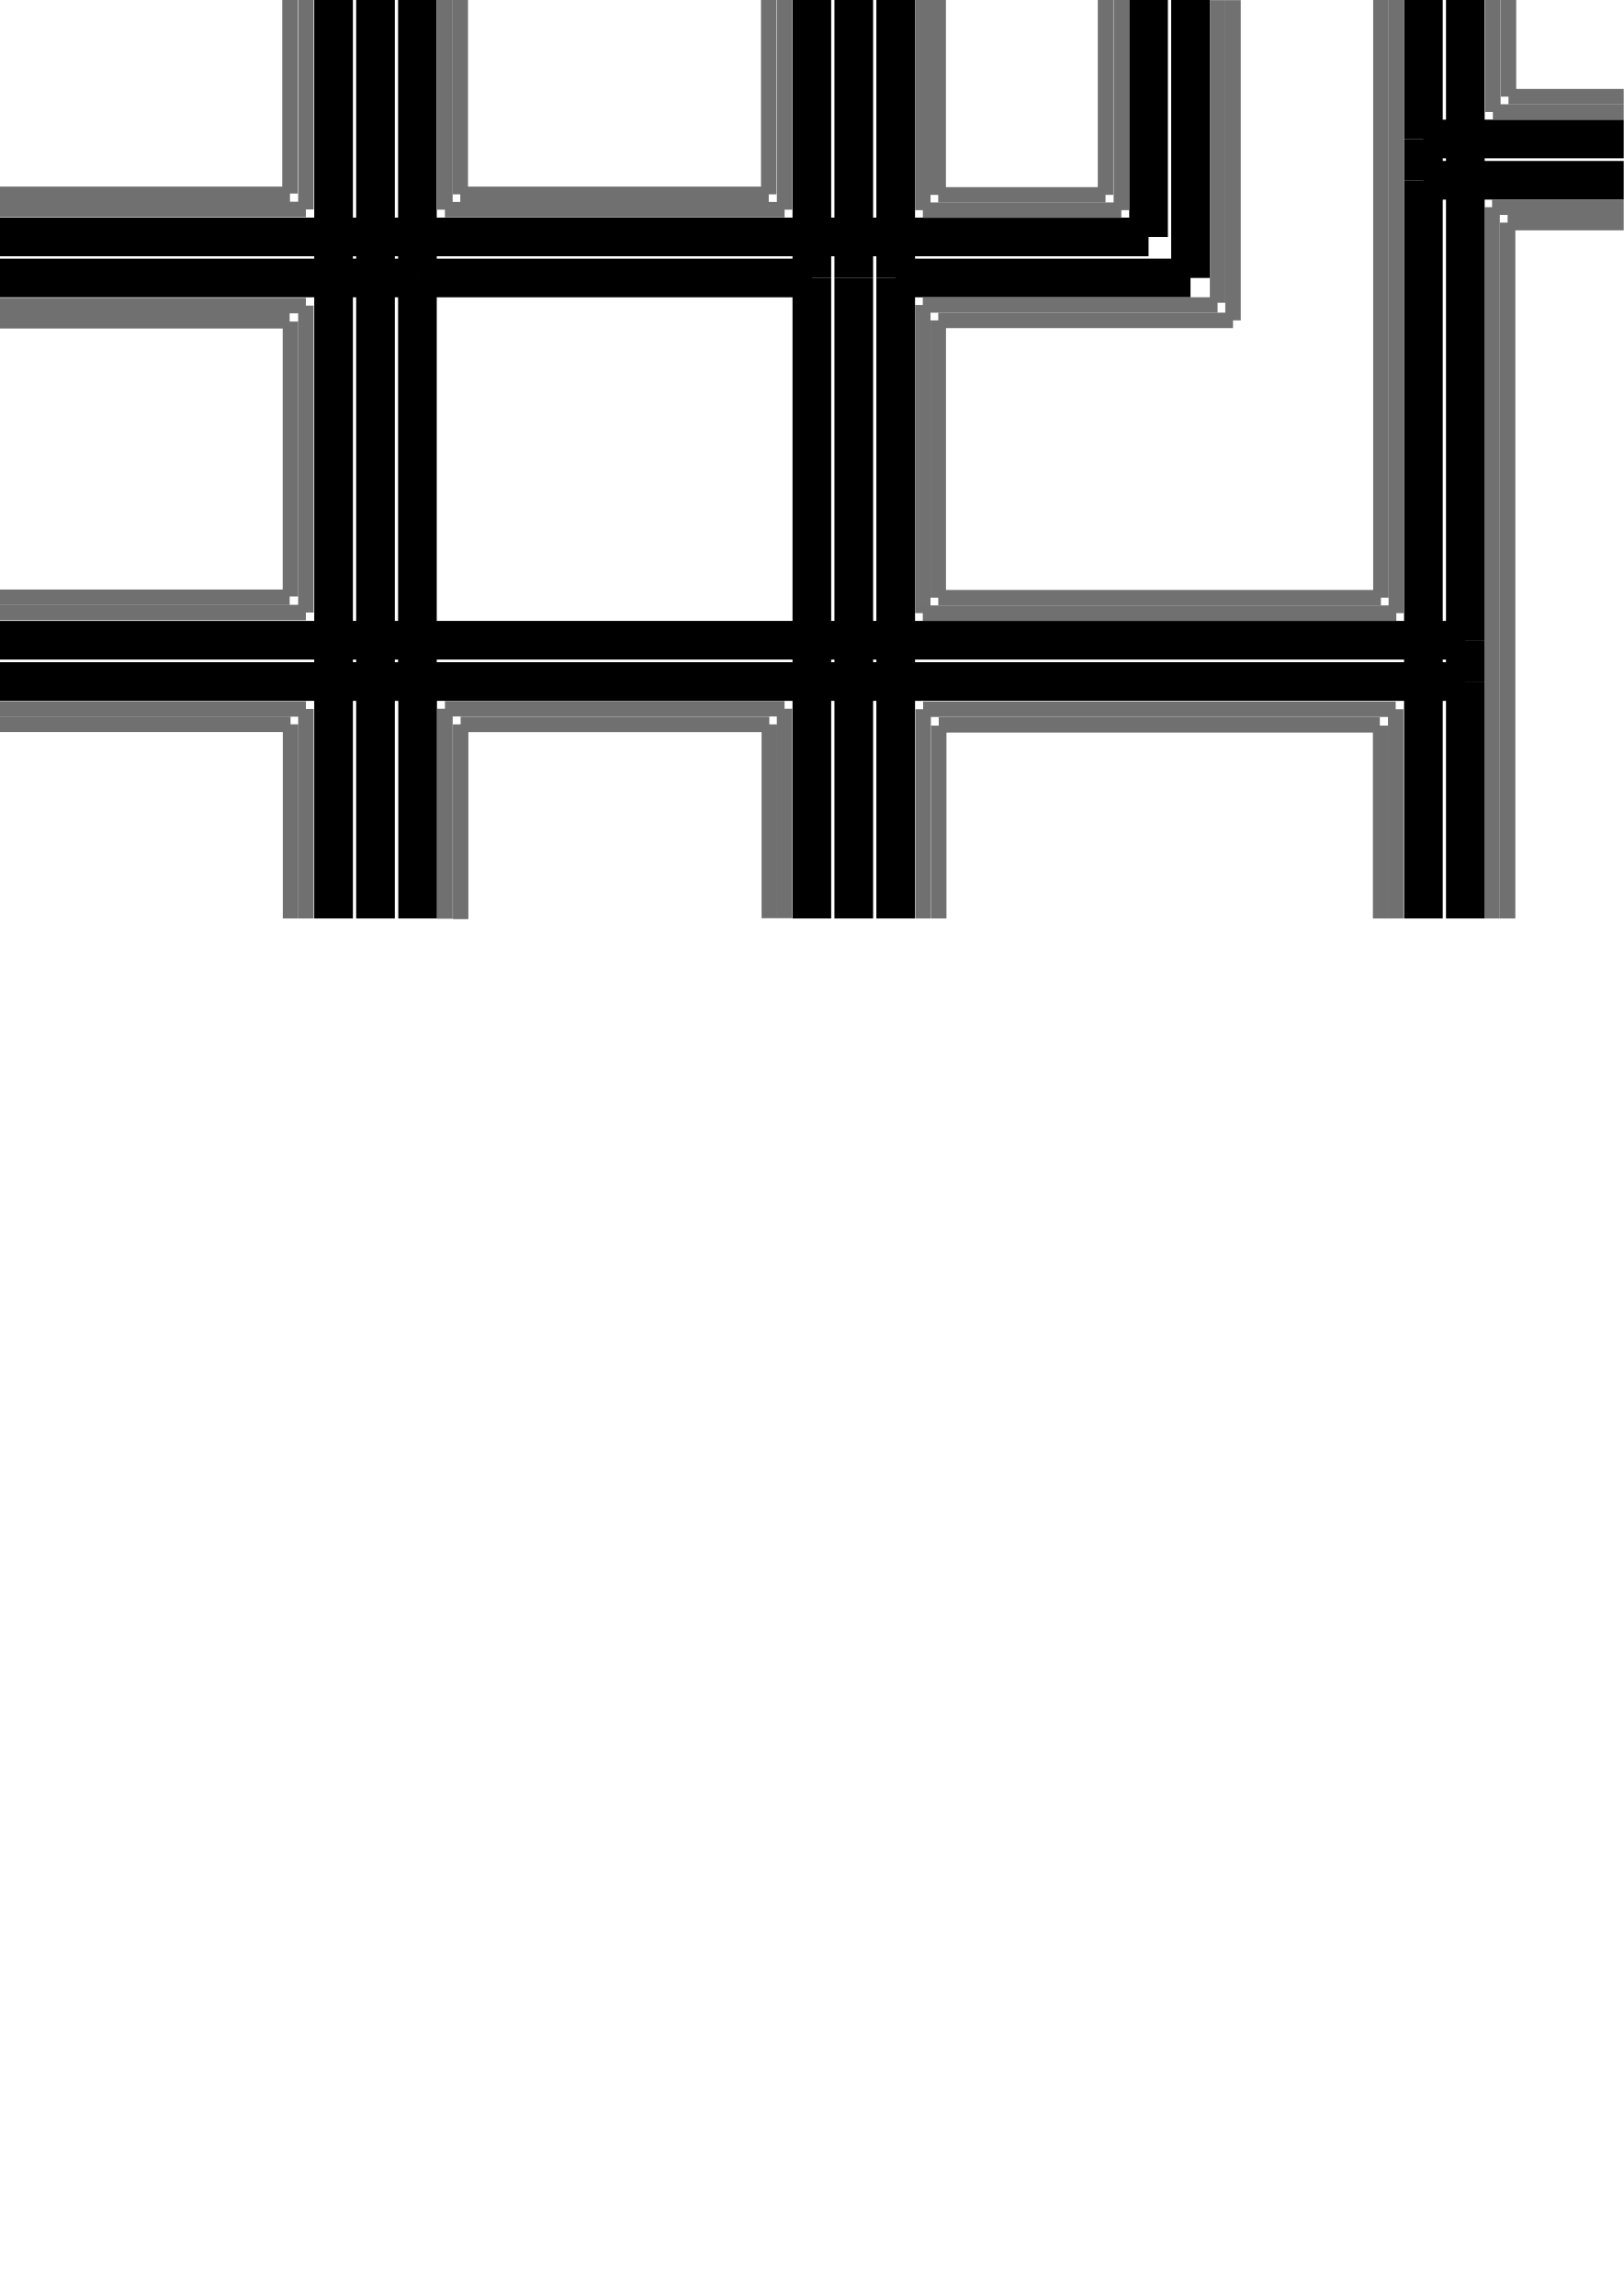
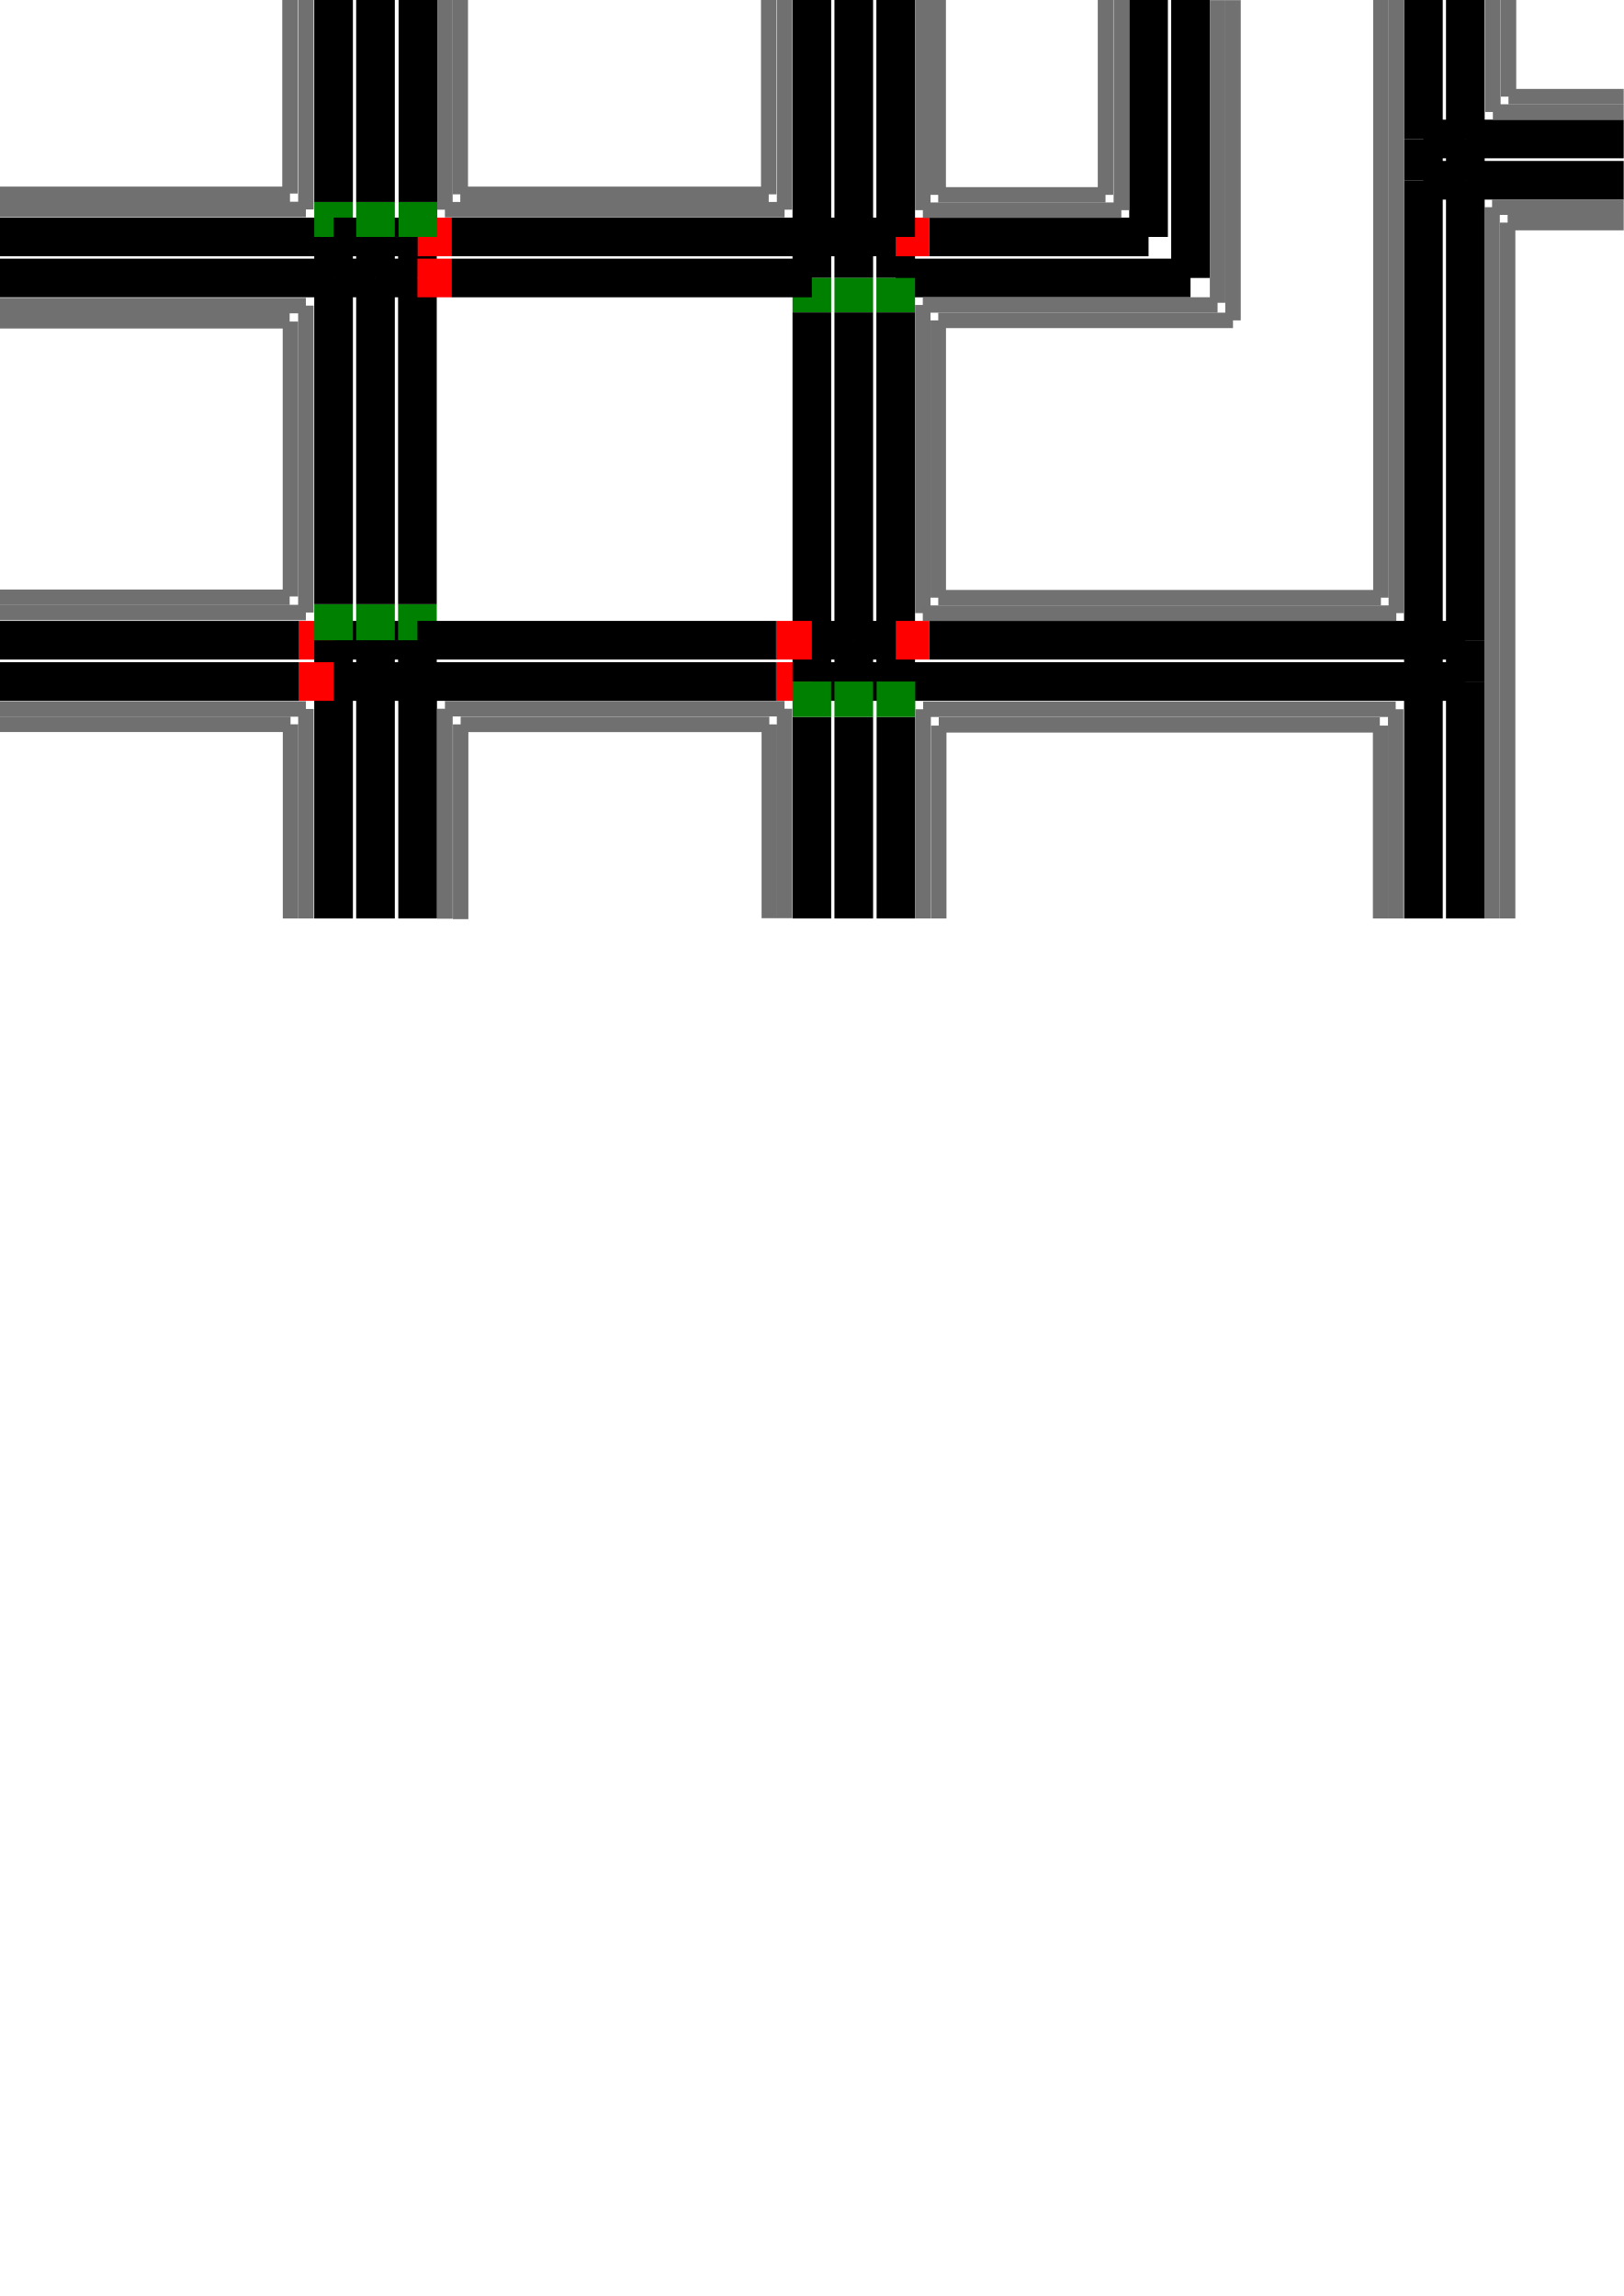
<svg xmlns="http://www.w3.org/2000/svg" width="210mm" height="297mm" viewBox="0 0 210 297" version="1.1" id="svg45331">
  <defs id="defs45328" />
  <g id="layer1">
-     <path style="fill:none;stroke:#000000;stroke-width:5;stroke-linecap:butt;stroke-linejoin:miter;stroke-dasharray:none;stroke-opacity:1" d="M 5.1e-5,82.818 H 43.143" id="path1200" />
-     <path style="fill:none;stroke:#000000;stroke-width:5;stroke-linecap:butt;stroke-linejoin:miter;stroke-dasharray:none;stroke-opacity:1" d="M 110.422,118.808 V 88.159" id="path1194" />
-     <path style="fill:none;stroke:#000000;stroke-width:5;stroke-linecap:butt;stroke-linejoin:miter;stroke-dasharray:none;stroke-opacity:1" d="M 105,118.808 V 88.159" id="path1192" />
-     <path style="fill:none;stroke:#000000;stroke-width:5;stroke-linecap:butt;stroke-linejoin:miter;stroke-dasharray:none;stroke-opacity:1" d="M 115.844,118.808 V 88.159" id="path1190" />
+     <path style="fill:none;stroke:#ff0000;stroke-width:5;stroke-linecap:butt;stroke-linejoin:miter;stroke-dasharray:none;stroke-opacity:1" d="M 38.681,82.818 H 43.143" id="path4110" />
+     <path style="fill:none;stroke:#000000;stroke-width:5;stroke-linecap:butt;stroke-linejoin:miter;stroke-dasharray:none;stroke-opacity:1" d="M 5.1e-5,82.818 H 38.681" id="path1200" />
    <path style="fill:none;stroke:#000000;stroke-width:5;stroke-linecap:butt;stroke-linejoin:miter;stroke-dasharray:none;stroke-opacity:1" d="M 43.143,35.956 H 0" id="path1188" />
-     <path style="fill:none;stroke:#000000;stroke-width:5;stroke-linecap:butt;stroke-linejoin:miter;stroke-dasharray:none;stroke-opacity:1" d="M 5.1e-5,88.159 H 43.143" id="path1186" />
    <path style="fill:none;stroke:#000000;stroke-width:5;stroke-linecap:butt;stroke-linejoin:miter;stroke-dasharray:none;stroke-opacity:1" d="M 53.987,30.649 V 35.956" id="path1182" />
    <path style="fill:none;stroke:#000000;stroke-width:5;stroke-linecap:butt;stroke-linejoin:miter;stroke-dasharray:none;stroke-opacity:1" d="M 110.422,30.649 H 105" id="path1180" />
    <path style="fill:none;stroke:#000000;stroke-width:5;stroke-linecap:butt;stroke-linejoin:miter;stroke-dasharray:none;stroke-opacity:1" d="M 110.422,35.956 V 30.649" id="path1178" />
    <path style="fill:none;stroke:#000000;stroke-width:5;stroke-linecap:butt;stroke-linejoin:miter;stroke-dasharray:none;stroke-opacity:1" d="M 48.565,82.818 V 88.159" id="path1176" />
    <path style="fill:none;stroke:#000000;stroke-width:5;stroke-linecap:butt;stroke-linejoin:miter;stroke-dasharray:none;stroke-opacity:1" d="m 43.143,82.818 v 5.341" id="path1174" />
    <path style="fill:none;stroke:#000000;stroke-width:5;stroke-linecap:butt;stroke-linejoin:miter;stroke-dasharray:none;stroke-opacity:1" d="m 48.565,82.818 h 5.422" id="path1172" />
-     <path style="fill:none;stroke:#000000;stroke-width:5;stroke-linecap:butt;stroke-linejoin:miter;stroke-dasharray:none;stroke-opacity:1" d="M 48.565,35.956 V 82.818" id="path1170" />
-     <path style="fill:none;stroke:#000000;stroke-width:5;stroke-linecap:butt;stroke-linejoin:miter;stroke-dasharray:none;stroke-opacity:1" d="M 53.987,0 V 30.649" id="path1168" />
-     <path style="fill:none;stroke:#000000;stroke-width:5;stroke-linecap:butt;stroke-linejoin:miter;stroke-dasharray:none;stroke-opacity:1" d="M 105,30.649 H 53.987" id="path1166" />
+     <path style="fill:none;stroke:#ff0000;stroke-width:5;stroke-linecap:butt;stroke-linejoin:miter;stroke-dasharray:none;stroke-opacity:1" d="M 58.372,30.649 H 53.987" id="path3763" />
+     <path style="fill:none;stroke:#000000;stroke-width:5;stroke-linecap:butt;stroke-linejoin:miter;stroke-dasharray:none;stroke-opacity:1" d="M 105,30.649 H 58.372" id="path1166" />
    <path style="fill:none;stroke:#000000;stroke-width:5;stroke-linecap:butt;stroke-linejoin:miter;stroke-dasharray:none;stroke-opacity:1" d="m 115.844,30.649 h -5.422" id="path1164" />
    <path style="fill:none;stroke:#000000;stroke-width:5;stroke-linecap:butt;stroke-linejoin:miter;stroke-dasharray:none;stroke-opacity:1" d="M 105,35.956 V 30.649" id="path1162" />
-     <path style="fill:none;stroke:#000000;stroke-width:5;stroke-linecap:butt;stroke-linejoin:miter;stroke-dasharray:none;stroke-opacity:1" d="M 105,82.818 V 35.956" id="path1160" />
-     <path style="fill:none;stroke:#000000;stroke-width:5;stroke-linecap:butt;stroke-linejoin:miter;stroke-dasharray:none;stroke-opacity:1" d="M 110.422,82.818 V 35.956" id="path1158" />
    <path style="fill:none;stroke:#000000;stroke-width:5;stroke-linecap:butt;stroke-linejoin:miter;stroke-dasharray:none;stroke-opacity:1" d="M 115.844,35.956 V 30.649" id="path1156" />
    <path style="fill:none;stroke:#000000;stroke-width:5;stroke-linecap:butt;stroke-linejoin:miter;stroke-dasharray:none;stroke-opacity:1" d="m 110.422,88.159 h 5.422" id="path1154" />
-     <path style="fill:none;stroke:#000000;stroke-width:5;stroke-linecap:butt;stroke-linejoin:miter;stroke-dasharray:none;stroke-opacity:1" d="M 53.987,88.159 H 105" id="path1152" />
+     <path style="fill:none;stroke:#ff0000;stroke-width:5;stroke-linecap:butt;stroke-linejoin:miter;stroke-dasharray:none;stroke-opacity:1" d="M 100.373,88.159 H 105" id="path4720" />
+     <path style="fill:none;stroke:#000000;stroke-width:5;stroke-linecap:butt;stroke-linejoin:miter;stroke-dasharray:none;stroke-opacity:1" d="m 53.987,88.159 h 46.386" id="path1152" />
    <path style="fill:none;stroke:#000000;stroke-width:5;stroke-linecap:butt;stroke-linejoin:miter;stroke-dasharray:none;stroke-opacity:1" d="M 105,88.159 V 82.818" id="path1150" />
    <path style="fill:none;stroke:#000000;stroke-width:5;stroke-linecap:butt;stroke-linejoin:miter;stroke-dasharray:none;stroke-opacity:1" d="M 110.422,88.159 V 82.818" id="path1148" />
    <path style="fill:none;stroke:#000000;stroke-width:5;stroke-linecap:butt;stroke-linejoin:miter;stroke-dasharray:none;stroke-opacity:1" d="M 115.844,88.159 V 82.818" id="path1146" />
    <path style="fill:none;stroke:#000000;stroke-width:5;stroke-linecap:butt;stroke-linejoin:miter;stroke-dasharray:none;stroke-opacity:1" d="M 105,30.649 V 0" id="path1140" />
    <path style="fill:none;stroke:#000000;stroke-width:5;stroke-linecap:butt;stroke-linejoin:miter;stroke-dasharray:none;stroke-opacity:1" d="M 153.974,35.956 V 0" id="path5899" />
    <path style="fill:none;stroke:#000000;stroke-width:5;stroke-linecap:butt;stroke-linejoin:miter;stroke-dasharray:none;stroke-opacity:1" d="m 115.844,35.956 h 38.13" id="path5897" />
-     <path style="fill:none;stroke:#000000;stroke-width:5;stroke-linecap:butt;stroke-linejoin:miter;stroke-dasharray:none;stroke-opacity:1" d="M 148.548,30.649 H 115.844" id="path5895" />
+     <path style="fill:none;stroke:#ff0000;stroke-width:5;stroke-linecap:butt;stroke-linejoin:miter;stroke-dasharray:none;stroke-opacity:1" d="M 120.204,30.649 H 115.844" id="path3611" />
+     <path style="fill:none;stroke:#000000;stroke-width:5;stroke-linecap:butt;stroke-linejoin:miter;stroke-dasharray:none;stroke-opacity:1" d="M 148.548,30.649 H 120.204" id="path5895" />
    <path style="fill:none;stroke:#000000;stroke-width:5;stroke-linecap:butt;stroke-linejoin:miter;stroke-dasharray:none;stroke-opacity:1" d="M 148.548,0 V 30.649" id="path1136" />
    <path style="fill:none;stroke:#000000;stroke-width:5;stroke-linecap:butt;stroke-linejoin:miter;stroke-dasharray:none;stroke-opacity:1" d="M 48.565,30.649 V 35.956" id="path1134" />
-     <path style="fill:none;stroke:#000000;stroke-width:5;stroke-linecap:butt;stroke-linejoin:miter;stroke-dasharray:none;stroke-opacity:1" d="M 48.565,2e-6 V 30.649" id="path1132" />
    <path style="fill:none;stroke:#000000;stroke-width:5;stroke-linecap:butt;stroke-linejoin:miter;stroke-dasharray:none;stroke-opacity:1" d="M 53.987,82.818 V 88.159" id="path1130" />
    <path style="fill:none;stroke:#000000;stroke-width:5;stroke-linecap:butt;stroke-linejoin:miter;stroke-dasharray:none;stroke-opacity:1" d="m 48.565,88.159 h 5.422" id="path1128" />
    <path style="fill:none;stroke:#000000;stroke-width:5;stroke-linecap:butt;stroke-linejoin:miter;stroke-dasharray:none;stroke-opacity:1" d="M 43.143,82.818 H 48.565" id="path1126" />
    <path style="fill:none;stroke:#000000;stroke-width:5;stroke-linecap:butt;stroke-linejoin:miter;stroke-dasharray:none;stroke-opacity:1" d="M 43.143,88.159 H 48.565" id="path1124" />
    <path style="fill:none;stroke:#000000;stroke-width:5;stroke-linecap:butt;stroke-linejoin:miter;stroke-dasharray:none;stroke-opacity:1" d="m 105,88.159 h 5.422" id="path1122" />
-     <path style="fill:none;stroke:#000000;stroke-width:5;stroke-linecap:butt;stroke-linejoin:miter;stroke-dasharray:none;stroke-opacity:1" d="M 53.987,35.956 V 82.818" id="path1120" />
-     <path style="fill:none;stroke:#000000;stroke-width:5;stroke-linecap:butt;stroke-linejoin:miter;stroke-dasharray:none;stroke-opacity:1" d="M 105,35.956 H 53.987" id="path1118" />
-     <path style="fill:none;stroke:#000000;stroke-width:5;stroke-linecap:butt;stroke-linejoin:miter;stroke-dasharray:none;stroke-opacity:1" d="M 53.987,82.818 H 105" id="path1116" />
    <path style="fill:none;stroke:#000000;stroke-width:5;stroke-linecap:butt;stroke-linejoin:miter;stroke-dasharray:none;stroke-opacity:1" d="M 110.422,30.649 V 5.0000001e-8" id="path1114" />
    <path style="fill:none;stroke:#000000;stroke-width:5;stroke-linecap:butt;stroke-linejoin:miter;stroke-dasharray:none;stroke-opacity:1" d="M 115.844,30.649 V 5e-7" id="path1112" />
    <path style="fill:none;stroke:#000000;stroke-width:5;stroke-linecap:butt;stroke-linejoin:miter;stroke-dasharray:none;stroke-opacity:1" d="M 53.987,30.649 H 48.565" id="path1110" />
    <path style="fill:none;stroke:#000000;stroke-width:5;stroke-linecap:butt;stroke-linejoin:miter;stroke-dasharray:none;stroke-opacity:1" d="M 53.987,35.956 H 48.565" id="path1108" />
    <path style="fill:none;stroke:#000000;stroke-width:5;stroke-linecap:butt;stroke-linejoin:miter;stroke-dasharray:none;stroke-opacity:1" d="M 48.565,35.956 H 43.143" id="path1106" />
    <path style="fill:none;stroke:#000000;stroke-width:5;stroke-linecap:butt;stroke-linejoin:miter;stroke-dasharray:none;stroke-opacity:1" d="M 43.143,30.649 H -3.036e-4" id="path1104" />
-     <path style="fill:none;stroke:#000000;stroke-width:5;stroke-linecap:butt;stroke-linejoin:miter;stroke-dasharray:none;stroke-opacity:1" d="M 43.143,35.956 V 82.818" id="path1102" />
+     <path style="fill:none;stroke:#008000;stroke-width:5;stroke-linecap:butt;stroke-linejoin:miter;stroke-dasharray:none;stroke-opacity:1" d="M 43.143,78.151 V 82.818" id="path3098" />
+     <path style="fill:none;stroke:#000000;stroke-width:5;stroke-linecap:butt;stroke-linejoin:miter;stroke-dasharray:none;stroke-opacity:1" d="m 43.143,35.956 v 42.195" id="path1102" />
    <path style="fill:none;stroke:#000000;stroke-width:5;stroke-linecap:butt;stroke-linejoin:miter;stroke-dasharray:none;stroke-opacity:1" d="m 43.143,30.649 v 5.307" id="path1100" />
-     <path style="fill:none;stroke:#000000;stroke-width:5;stroke-linecap:butt;stroke-linejoin:miter;stroke-dasharray:none;stroke-opacity:1" d="M 43.143,2.145e-4 V 30.649" id="path1098" />
+     <path style="fill:none;stroke:#008000;stroke-width:5;stroke-linecap:butt;stroke-linejoin:miter;stroke-dasharray:none;stroke-opacity:1" d="m 43.143,26.128 v 4.522" id="path1491" />
+     <path style="fill:none;stroke:#000000;stroke-width:5;stroke-linecap:butt;stroke-linejoin:miter;stroke-dasharray:none;stroke-opacity:1" d="M 43.143,2.145e-4 V 26.128" id="path1098" />
    <path style="fill:none;stroke:#000000;stroke-width:5;stroke-linecap:butt;stroke-linejoin:miter;stroke-dasharray:none;stroke-opacity:1" d="m 189.517,17.978 h -5.422" id="path1096" />
    <path style="fill:none;stroke:#000000;stroke-width:5;stroke-linecap:butt;stroke-linejoin:miter;stroke-dasharray:none;stroke-opacity:1" d="M 184.095,23.319 H 189.517" id="path1094" />
    <path style="fill:none;stroke:#000000;stroke-width:5;stroke-linecap:butt;stroke-linejoin:miter;stroke-dasharray:none;stroke-opacity:1" d="m 184.095,17.978 v 5.341" id="path1092" />
    <path style="fill:none;stroke:#000000;stroke-width:5;stroke-linecap:butt;stroke-linejoin:miter;stroke-dasharray:none;stroke-opacity:1" d="M 189.517,23.319 V 17.978" id="path1090" />
    <path style="fill:none;stroke:#000000;stroke-width:5;stroke-linecap:butt;stroke-linejoin:miter;stroke-dasharray:none;stroke-opacity:1" d="M 189.517,23.319 H 210" id="path1088" />
    <path style="fill:none;stroke:#000000;stroke-width:5;stroke-linecap:butt;stroke-linejoin:miter;stroke-dasharray:none;stroke-opacity:1" d="M 210,17.978 H 189.517" id="path1086" />
    <path style="fill:none;stroke:#000000;stroke-width:5;stroke-linecap:butt;stroke-linejoin:miter;stroke-dasharray:none;stroke-opacity:1" d="M 189.517,88.159 V 82.818" id="path1082" />
    <path style="fill:none;stroke:#000000;stroke-width:5;stroke-linecap:butt;stroke-linejoin:miter;stroke-dasharray:none;stroke-opacity:1" d="M 189.517,118.808 V 88.159" id="path1080" />
    <path style="fill:none;stroke:#000000;stroke-width:5;stroke-linecap:butt;stroke-linejoin:miter;stroke-dasharray:none;stroke-opacity:1" d="m 184.095,88.159 h 5.422" id="path1078" />
    <path style="fill:none;stroke:#000000;stroke-width:5;stroke-linecap:butt;stroke-linejoin:miter;stroke-dasharray:none;stroke-opacity:1" d="M 184.095,23.319 V 82.818" id="path1076" />
-     <path style="fill:none;stroke:#000000;stroke-width:5;stroke-linecap:butt;stroke-linejoin:miter;stroke-dasharray:none;stroke-opacity:1" d="M 115.844,82.818 V 35.956" id="path1074" />
+     <path style="fill:none;stroke:#008000;stroke-width:5;stroke-linecap:butt;stroke-linejoin:miter;stroke-dasharray:none;stroke-opacity:1" d="M 115.844,40.411 V 35.956" id="path2457" />
+     <path style="fill:none;stroke:#000000;stroke-width:5;stroke-linecap:butt;stroke-linejoin:miter;stroke-dasharray:none;stroke-opacity:1" d="M 115.844,82.818 V 40.411" id="path1074" />
    <path style="fill:none;stroke:#000000;stroke-width:5;stroke-linecap:butt;stroke-linejoin:miter;stroke-dasharray:none;stroke-opacity:1" d="m 115.844,88.159 h 68.251" id="path1072" />
-     <path style="fill:none;stroke:#000000;stroke-width:5;stroke-linecap:butt;stroke-linejoin:miter;stroke-dasharray:none;stroke-opacity:1" d="M 184.095,82.818 H 115.844" id="path1070" />
+     <path style="fill:none;stroke:#ff0000;stroke-width:5;stroke-linecap:butt;stroke-linejoin:miter;stroke-dasharray:none;stroke-opacity:1" d="m 120.204,82.818 h -4.359" id="path5058" />
+     <path style="fill:none;stroke:#000000;stroke-width:5;stroke-linecap:butt;stroke-linejoin:miter;stroke-dasharray:none;stroke-opacity:1" d="M 184.095,82.818 H 120.204" id="path1070" />
    <path style="fill:none;stroke:#000000;stroke-width:5;stroke-linecap:butt;stroke-linejoin:miter;stroke-dasharray:none;stroke-opacity:1" d="M 189.517,82.818 V 23.319" id="path1068" />
    <path style="fill:none;stroke:#000000;stroke-width:5;stroke-linecap:butt;stroke-linejoin:miter;stroke-dasharray:none;stroke-opacity:1" d="M 189.517,17.978 V -2.8948472e-8" id="path1066" />
    <path style="fill:none;stroke:#000000;stroke-width:5;stroke-linecap:butt;stroke-linejoin:miter;stroke-dasharray:none;stroke-opacity:1" d="M 184.095,-2.769e-7 V 17.978" id="path1064" />
    <path style="fill:none;stroke:#000000;stroke-width:5;stroke-linecap:butt;stroke-linejoin:miter;stroke-dasharray:none;stroke-opacity:1" d="m 184.095,88.159 v 30.649" id="path1062" />
    <path style="fill:none;stroke:#000000;stroke-width:5;stroke-linecap:butt;stroke-linejoin:miter;stroke-dasharray:none;stroke-opacity:1" d="m 184.095,82.818 v 5.341" id="path1060" />
    <path style="fill:none;stroke:#000000;stroke-width:5;stroke-linecap:butt;stroke-linejoin:miter;stroke-dasharray:none;stroke-opacity:1" d="M 48.565,30.649 H 43.143" id="path84845-5-5" />
    <path style="fill:none;stroke:#000000;stroke-width:5;stroke-linecap:butt;stroke-linejoin:miter;stroke-dasharray:none;stroke-opacity:1" d="M 43.143,88.159 V 118.808" id="path1098-0" />
    <path style="fill:none;stroke:#000000;stroke-width:5;stroke-linecap:butt;stroke-linejoin:miter;stroke-dasharray:none;stroke-opacity:1" d="m 48.565,88.159 v 30.649" id="path1098-6" />
    <path style="fill:none;stroke:#000000;stroke-width:5;stroke-linecap:butt;stroke-linejoin:miter;stroke-dasharray:none;stroke-opacity:1" d="M 54.015,88.159 V 118.808" id="path1098-7" />
    <path style="fill:none;stroke:#000000;stroke-width:5;stroke-linecap:butt;stroke-linejoin:miter;stroke-dasharray:none;stroke-opacity:1" d="M 189.517,82.818 H 184.095" id="path1096-1" />
    <path style="fill:none;stroke:#000000;stroke-width:5;stroke-linecap:butt;stroke-linejoin:miter;stroke-dasharray:none;stroke-opacity:1" d="m 105,82.818 h 5.422" id="path1172-6" />
    <path style="fill:none;stroke:#000000;stroke-width:5;stroke-linecap:butt;stroke-linejoin:miter;stroke-dasharray:none;stroke-opacity:1" d="m 110.422,82.818 h 5.422" id="path1172-4" />
+     <path style="fill:none;stroke:#000000;stroke-width:5;stroke-linecap:butt;stroke-linejoin:miter;stroke-dasharray:none;stroke-opacity:1" d="M 110.422,118.808 V 92.736" id="path1192-7" />
+     <path style="fill:none;stroke:#000000;stroke-width:5;stroke-linecap:butt;stroke-linejoin:miter;stroke-dasharray:none;stroke-opacity:1" d="M 105,118.808 V 92.736" id="path1192" />
+     <path style="fill:none;stroke:#000000;stroke-width:5;stroke-linecap:butt;stroke-linejoin:miter;stroke-dasharray:none;stroke-opacity:1" d="M 115.876,118.808 V 92.736" id="path1192-4" />
+     <path style="fill:none;stroke:#008000;stroke-width:5;stroke-linecap:butt;stroke-linejoin:miter;stroke-dasharray:none;stroke-opacity:1" d="M 110.422,92.736 V 88.159" id="path585" />
+     <path style="fill:none;stroke:#008000;stroke-width:5;stroke-linecap:butt;stroke-linejoin:miter;stroke-dasharray:none;stroke-opacity:1" d="M 115.876,92.736 V 88.159" id="path589" />
+     <path style="fill:#008000;stroke:#008000;stroke-width:5;stroke-linecap:butt;stroke-linejoin:miter;stroke-dasharray:none;stroke-opacity:1" d="M 105,92.736 V 88.159" id="path581" />
+     <path style="fill:none;stroke:#008000;stroke-width:5;stroke-linecap:butt;stroke-linejoin:miter;stroke-dasharray:none;stroke-opacity:1" d="m 48.565,26.127 v 4.522" id="path1491-6" />
+     <path style="fill:none;stroke:#000000;stroke-width:5;stroke-linecap:butt;stroke-linejoin:miter;stroke-dasharray:none;stroke-opacity:1" d="M 48.565,1.31e-6 V 26.127" id="path1098-2" />
+     <path style="fill:none;stroke:#008000;stroke-width:5;stroke-linecap:butt;stroke-linejoin:miter;stroke-dasharray:none;stroke-opacity:1" d="m 54.054,26.127 v 4.522" id="path1491-5" />
+     <path style="fill:none;stroke:#000000;stroke-width:5;stroke-linecap:butt;stroke-linejoin:miter;stroke-dasharray:none;stroke-opacity:1" d="M 54.054,1.31e-6 V 26.127" id="path1098-9" />
+     <path style="fill:none;stroke:#008000;stroke-width:5;stroke-linecap:butt;stroke-linejoin:miter;stroke-dasharray:none;stroke-opacity:1" d="M 105,40.411 V 35.956" id="path2457-1" />
+     <path style="fill:none;stroke:#000000;stroke-width:5;stroke-linecap:butt;stroke-linejoin:miter;stroke-dasharray:none;stroke-opacity:1" d="M 105,82.818 V 40.411" id="path1074-5" />
+     <path style="fill:none;stroke:#008000;stroke-width:5;stroke-linecap:butt;stroke-linejoin:miter;stroke-dasharray:none;stroke-opacity:1" d="M 110.422,40.411 V 35.956" id="path2457-2" />
+     <path style="fill:none;stroke:#000000;stroke-width:5;stroke-linecap:butt;stroke-linejoin:miter;stroke-dasharray:none;stroke-opacity:1" d="M 110.422,82.818 V 40.411" id="path1074-9" />
+     <path style="fill:none;stroke:#008000;stroke-width:5;stroke-linecap:butt;stroke-linejoin:miter;stroke-dasharray:none;stroke-opacity:1" d="m 48.565,78.151 v 4.667" id="path3098-5" />
+     <path style="fill:none;stroke:#000000;stroke-width:5;stroke-linecap:butt;stroke-linejoin:miter;stroke-dasharray:none;stroke-opacity:1" d="M 48.565,35.956 V 78.151" id="path1102-5" />
+     <path style="fill:none;stroke:#008000;stroke-width:5;stroke-linecap:butt;stroke-linejoin:miter;stroke-dasharray:none;stroke-opacity:1" d="m 53.987,78.151 v 4.667" id="path3098-4" />
+     <path style="fill:none;stroke:#000000;stroke-width:5;stroke-linecap:butt;stroke-linejoin:miter;stroke-dasharray:none;stroke-opacity:1" d="M 53.987,35.956 V 78.151" id="path1102-2" />
+     <path style="fill:none;stroke:#ff0000;stroke-width:5;stroke-linecap:butt;stroke-linejoin:miter;stroke-dasharray:none;stroke-opacity:1" d="M 58.372,35.956 H 53.987" id="path3763-2" />
+     <path style="fill:none;stroke:#000000;stroke-width:5;stroke-linecap:butt;stroke-linejoin:miter;stroke-dasharray:none;stroke-opacity:1" d="M 105,35.956 H 58.372" id="path1166-6" />
+     <path style="fill:none;stroke:#ff0000;stroke-width:5;stroke-linecap:butt;stroke-linejoin:miter;stroke-dasharray:none;stroke-opacity:1" d="M 38.681,88.159 H 43.143" id="path4110-7" />
+     <path style="fill:none;stroke:#000000;stroke-width:5;stroke-linecap:butt;stroke-linejoin:miter;stroke-dasharray:none;stroke-opacity:1" d="M 5.067e-5,88.159 H 38.681" id="path1200-4" />
+     <path style="fill:none;stroke:#ff0000;stroke-width:5;stroke-linecap:butt;stroke-linejoin:miter;stroke-dasharray:none;stroke-opacity:1" d="M 100.373,82.818 H 105" id="path4720-1" />
+     <path style="fill:none;stroke:#000000;stroke-width:5;stroke-linecap:butt;stroke-linejoin:miter;stroke-dasharray:none;stroke-opacity:1" d="m 53.987,82.818 h 46.386" id="path1152-4" />
  </g>
  <g id="layer5">
    <path style="fill:none;stroke:#717171;stroke-width:2;stroke-dasharray:none;stroke-opacity:1" d="M 157.473,39.168 V 0.018" id="path4422" />
    <path style="fill:none;stroke:#717171;stroke-width:2;stroke-dasharray:none;stroke-opacity:1" d="m 119.348,39.449 h 38.125" id="path4414" />
    <path style="fill:none;stroke:#717171;stroke-width:2;stroke-dasharray:none;stroke-opacity:1" d="M 119.348,79.313 V 39.449" id="path4400" />
    <path style="fill:none;stroke:#707070;stroke-width:2;stroke-dasharray:none;stroke-opacity:1" d="M 178.6,77.313 V 0" id="path6289" />
    <path style="fill:none;stroke:#717171;stroke-width:2;stroke-dasharray:none;stroke-opacity:1" d="m 121.348,77.313 h 57.252" id="path6283" />
    <path style="fill:none;stroke:#717171;stroke-width:2;stroke-dasharray:none;stroke-opacity:1" d="M 121.348,41.442 V 77.313" id="path6277" />
    <path style="fill:none;stroke:#717171;stroke-width:2;stroke-dasharray:none;stroke-opacity:1" d="m 159.47,41.442 h -38.122" id="path6271" />
    <path style="fill:none;stroke:#717171;stroke-width:2;stroke-dasharray:none;stroke-opacity:1" d="M 159.47,0.018 V 41.442" id="path6265" />
    <path style="fill:#999999;stroke:#707070;stroke-width:2;stroke-dasharray:none;stroke-opacity:1" d="m 180.592,0 V 79.313" id="path424" />
    <path style="fill:#999999;stroke:#707070;stroke-width:2;stroke-dasharray:none;stroke-opacity:1" d="m 119.348,79.313 h 61.244" id="path3489" />
    <path style="fill:none;stroke:#707070;stroke-width:2;stroke-dasharray:none;stroke-opacity:1" d="m 119.393,91.744 h 61.119" id="path5238" />
    <path style="fill:none;stroke:#707070;stroke-width:2" d="M 180.512,118.808 V 91.744" id="path430" />
    <path style="fill:none;stroke:#707070;stroke-width:2" d="m 119.393,91.744 v 27.064" id="path617" />
    <path style="fill:none;stroke:#707070;stroke-width:2" d="M 178.561,93.861 V 118.808" id="path5092" />
    <path style="fill:none;stroke:#707070;stroke-width:2" d="m 121.41,93.761 h 57.051" id="path5090" />
    <path style="fill:none;stroke:#707070;stroke-width:2" d="M 121.41,118.808 V 93.861" id="path619" />
    <path style="fill:none;stroke:#707070;stroke-width:2" d="M 57.547,91.678 V 118.841" id="path5919" />
    <path style="fill:none;stroke:#707070;stroke-width:2" d="M 101.468,91.678 H 57.547" id="path5917" />
    <path style="fill:none;stroke:#707070;stroke-width:2" d="M 101.468,118.775 V 91.678" id="path5913" />
    <path style="fill:none;stroke:#707070;stroke-width:2" d="M 39.56,39.531 H 0" id="path8201" />
    <path style="fill:none;stroke:#707070;stroke-width:2" d="M 39.56,79.235 V 39.531" id="path8199" />
    <path style="fill:none;stroke:#707070;stroke-width:2" d="M 0,79.235 H 39.56" id="path8195" />
    <path style="fill:none;stroke:#707070;stroke-width:2" d="M 37.464,77.258 H 5e-4" id="path9034" />
    <path style="fill:none;stroke:#707070;stroke-width:2" d="M 37.563,41.595 V 77.158" id="path9866" />
    <path style="fill:none;stroke:#707070;stroke-width:2" d="M 0,41.495 H 37.463" id="path9028" />
    <path style="fill:none;stroke:#707070;stroke-width:2" d="M 0,27.094 H 39.563" id="path10696" />
    <path style="fill:none;stroke:#707070;stroke-width:2" d="M 37.505,25.137 H 0" id="path13096" />
    <path style="fill:none;stroke:#707070;stroke-width:2" d="M 37.505,0 V 25.037" id="path13092" />
    <path style="fill:none;stroke:#707070;stroke-width:2" d="M 39.563,27.094 V 0" id="path13932" />
    <path style="fill:none;stroke:#707070;stroke-width:2" d="m 57.542,27.124 h 43.932" id="path14770" />
    <path style="fill:none;stroke:#707070;stroke-width:2" d="M 57.542,0 V 27.124" id="path14766" />
    <path style="fill:none;stroke:#707070;stroke-width:2" d="M 101.474,27.124 V 0" id="path15609" />
    <path style="fill:none;stroke:#707070;stroke-width:2" d="M 59.53,25.139 V 0" id="path16452" />
    <path style="fill:none;stroke:#707070;stroke-width:2" d="m 99.422,-5e-4 v 25.139" id="path16446" />
    <path style="fill:none;stroke:#707070;stroke-width:2" d="M 99.422,25.139 H 59.53" id="path17294" />
    <path style="fill:none;stroke:#707070;stroke-width:2" d="M 145.029,27.188 V 0" id="path18140" />
    <path style="fill:none;stroke:#707070;stroke-width:2" d="m 119.358,27.188 h 25.671" id="path18138" />
    <path style="fill:none;stroke:#707070;stroke-width:2" d="M 119.35,0 V 27.188" id="path18134" />
    <path style="fill:none;stroke:#707070;stroke-width:2" d="M 121.341,25.206 V 0" id="path18989" />
    <path style="fill:none;stroke:#707070;stroke-width:2" d="m 142.981,25.206 h -21.64" id="path18987" />
    <path style="fill:none;stroke:#707070;stroke-width:2" d="M 142.981,0 V 25.206" id="path18983" />
    <path style="fill:none;stroke:#707070;stroke-width:2" d="M 39.565,91.709 H 0" id="path19958" />
    <path style="fill:none;stroke:#707070;stroke-width:2" d="M 39.565,118.808 V 91.709" id="path19835" />
    <path style="fill:none;stroke:#707070;stroke-width:2" d="m 37.576,93.693 v 25.115" id="path21657" />
    <path style="fill:none;stroke:#707070;stroke-width:2" d="M 0,93.693 H 37.576" id="path21532" />
    <path style="fill:none;stroke:#707070;stroke-width:2" d="m 99.499,93.702 v 25.073" id="path21787" />
    <path style="fill:none;stroke:#707070;stroke-width:2" d="M 59.576,93.702 H 99.499" id="path21785" />
    <path style="fill:none;stroke:#707070;stroke-width:2" d="M 59.576,118.895 V 93.702" id="path21781" />
    <path style="fill:none;stroke:#707070;stroke-width:2" d="m 192.976,26.802 v 92.006" id="path23621" />
    <path style="fill:none;stroke:#707070;stroke-width:2" d="M 210,26.802 H 192.976" id="path22765" />
    <path style="fill:none;stroke:#707070;stroke-width:2" d="m 194.985,28.795 h 15.015" id="path24587" />
    <path style="fill:none;stroke:#707070;stroke-width:2" d="M 194.985,118.808 V 28.795" id="path25444" />
    <path style="fill:none;stroke:#707070;stroke-width:2" d="M 193.078,14.486 H 210" id="path26435" />
    <path style="fill:none;stroke:#707070;stroke-width:2" d="M 193.078,0 V 14.486" id="path26301" />
    <path style="fill:none;stroke:#707070;stroke-width:2" d="M 195.098,12.502 V 0" id="path26441" />
    <path style="fill:none;stroke:#707070;stroke-width:2" d="M 210,12.502 H 195.098" id="path27302" />
  </g>
</svg>
